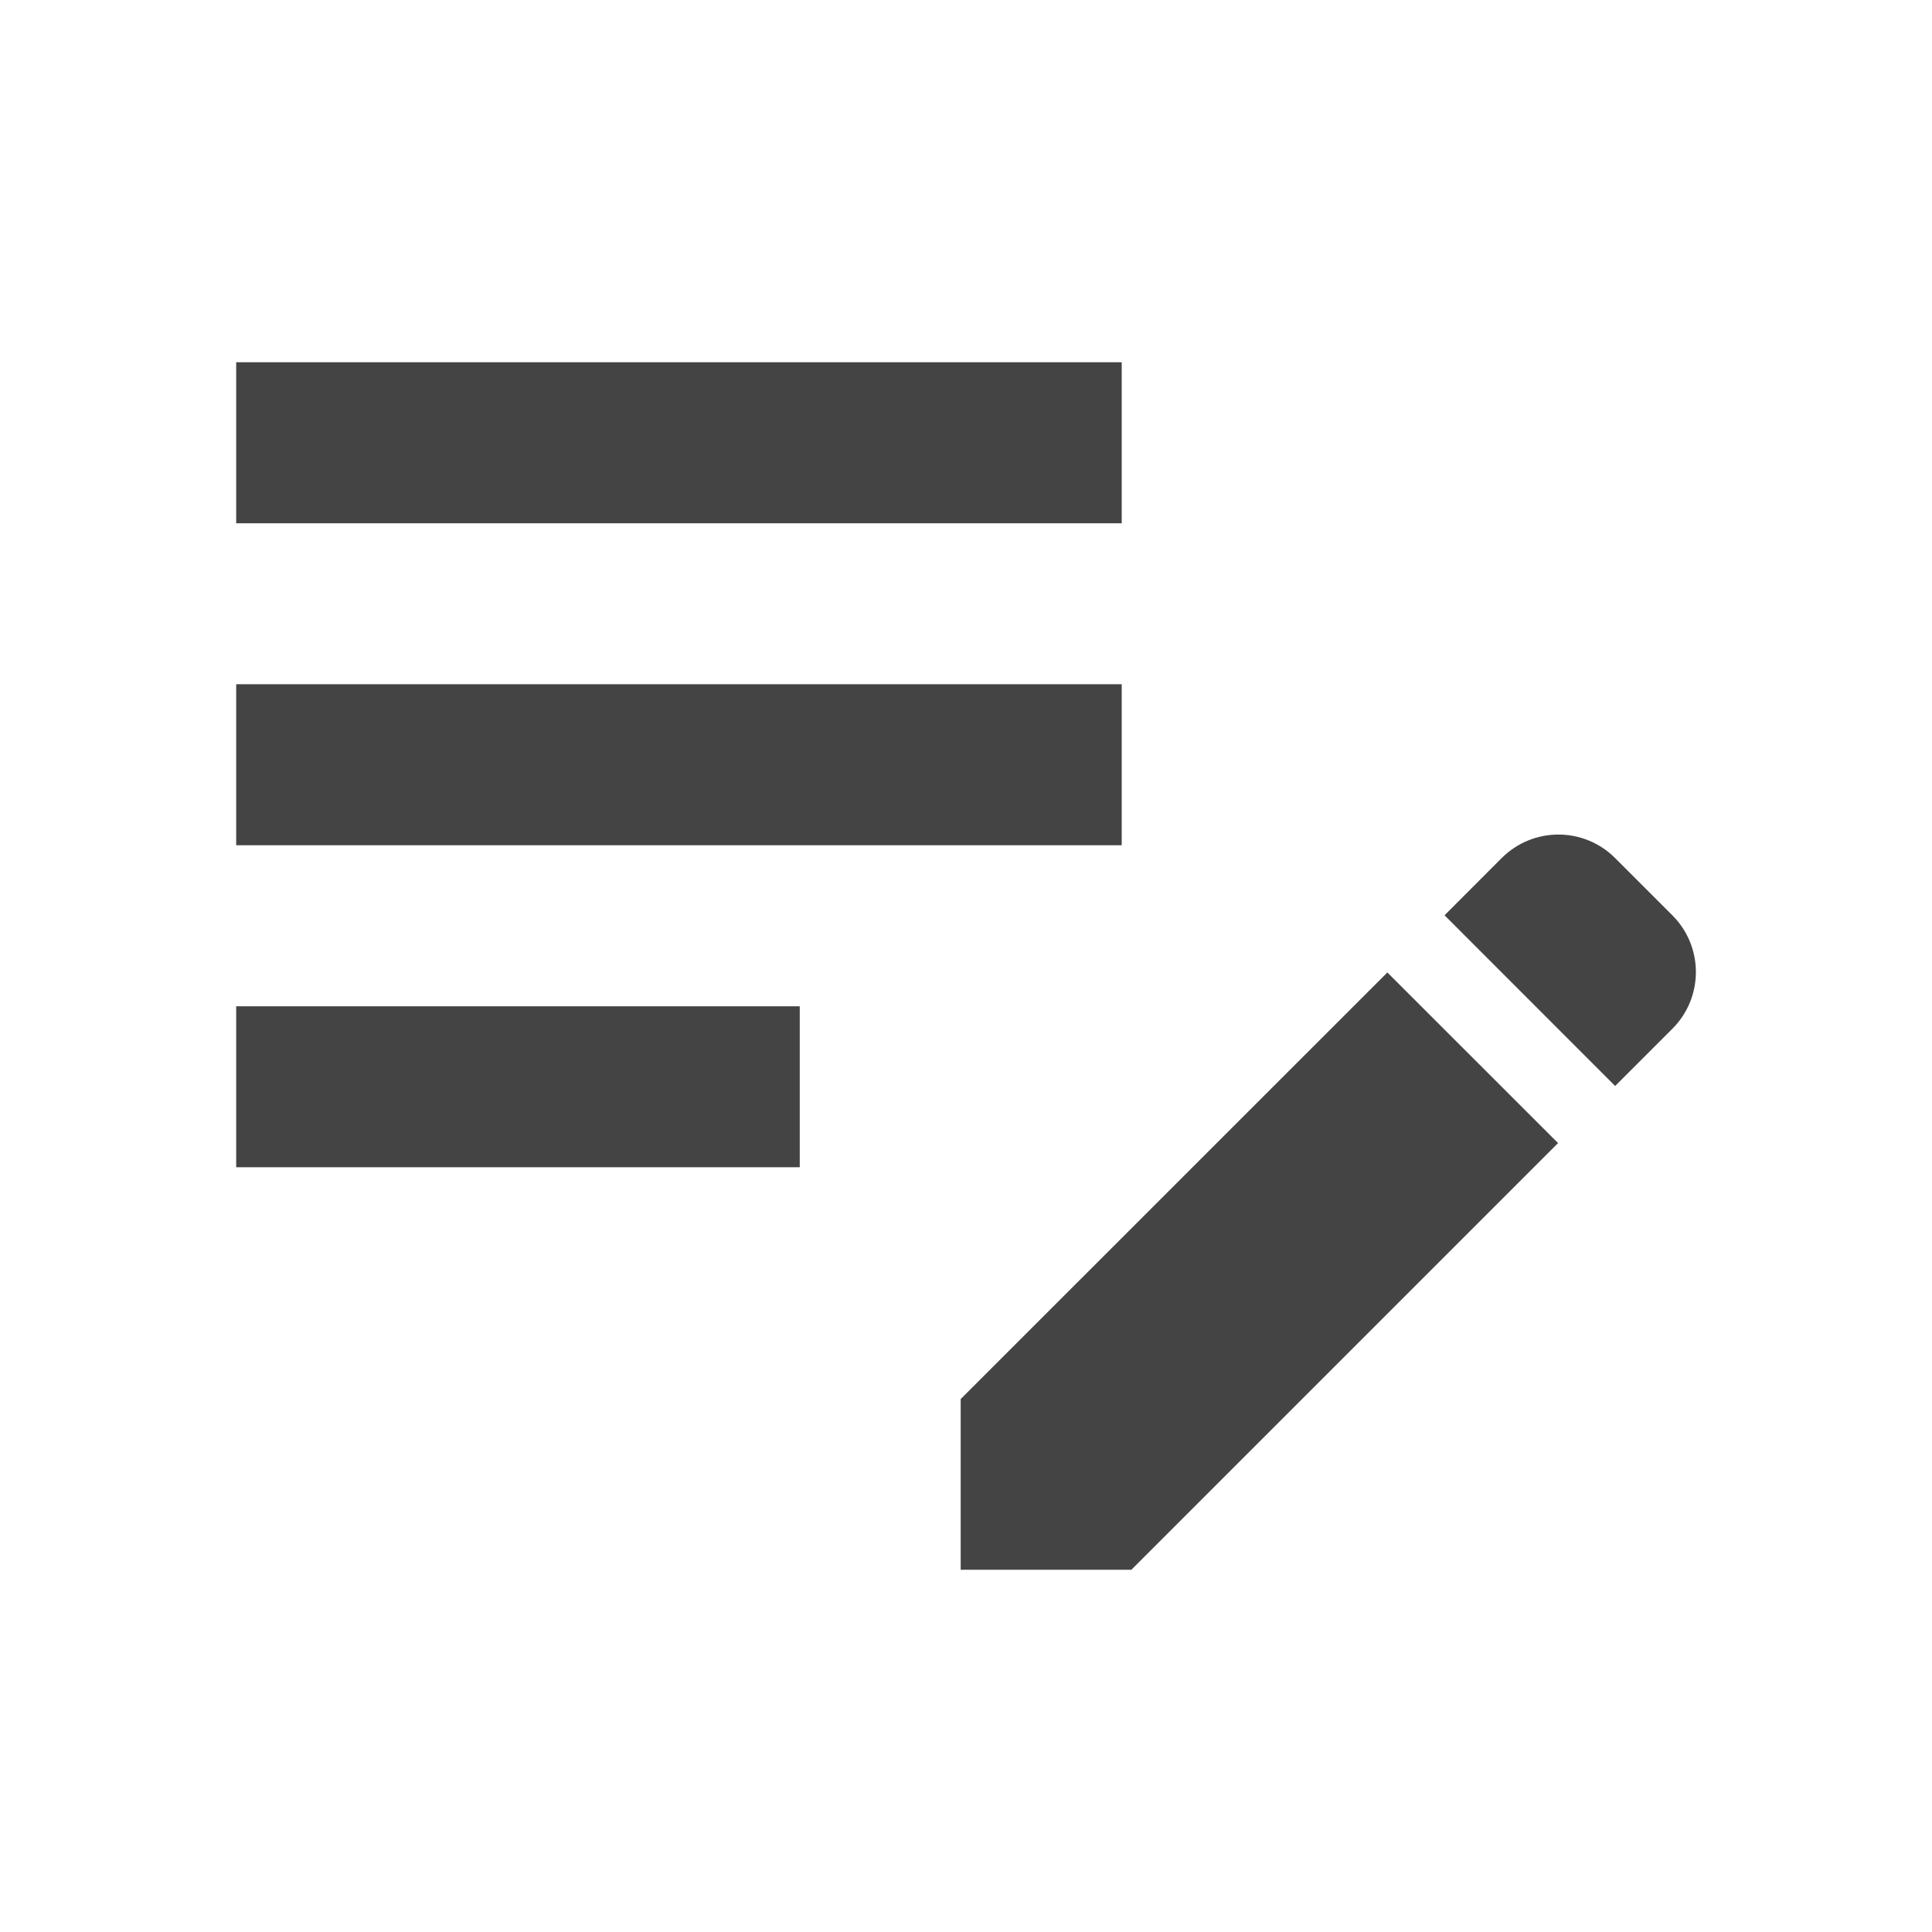
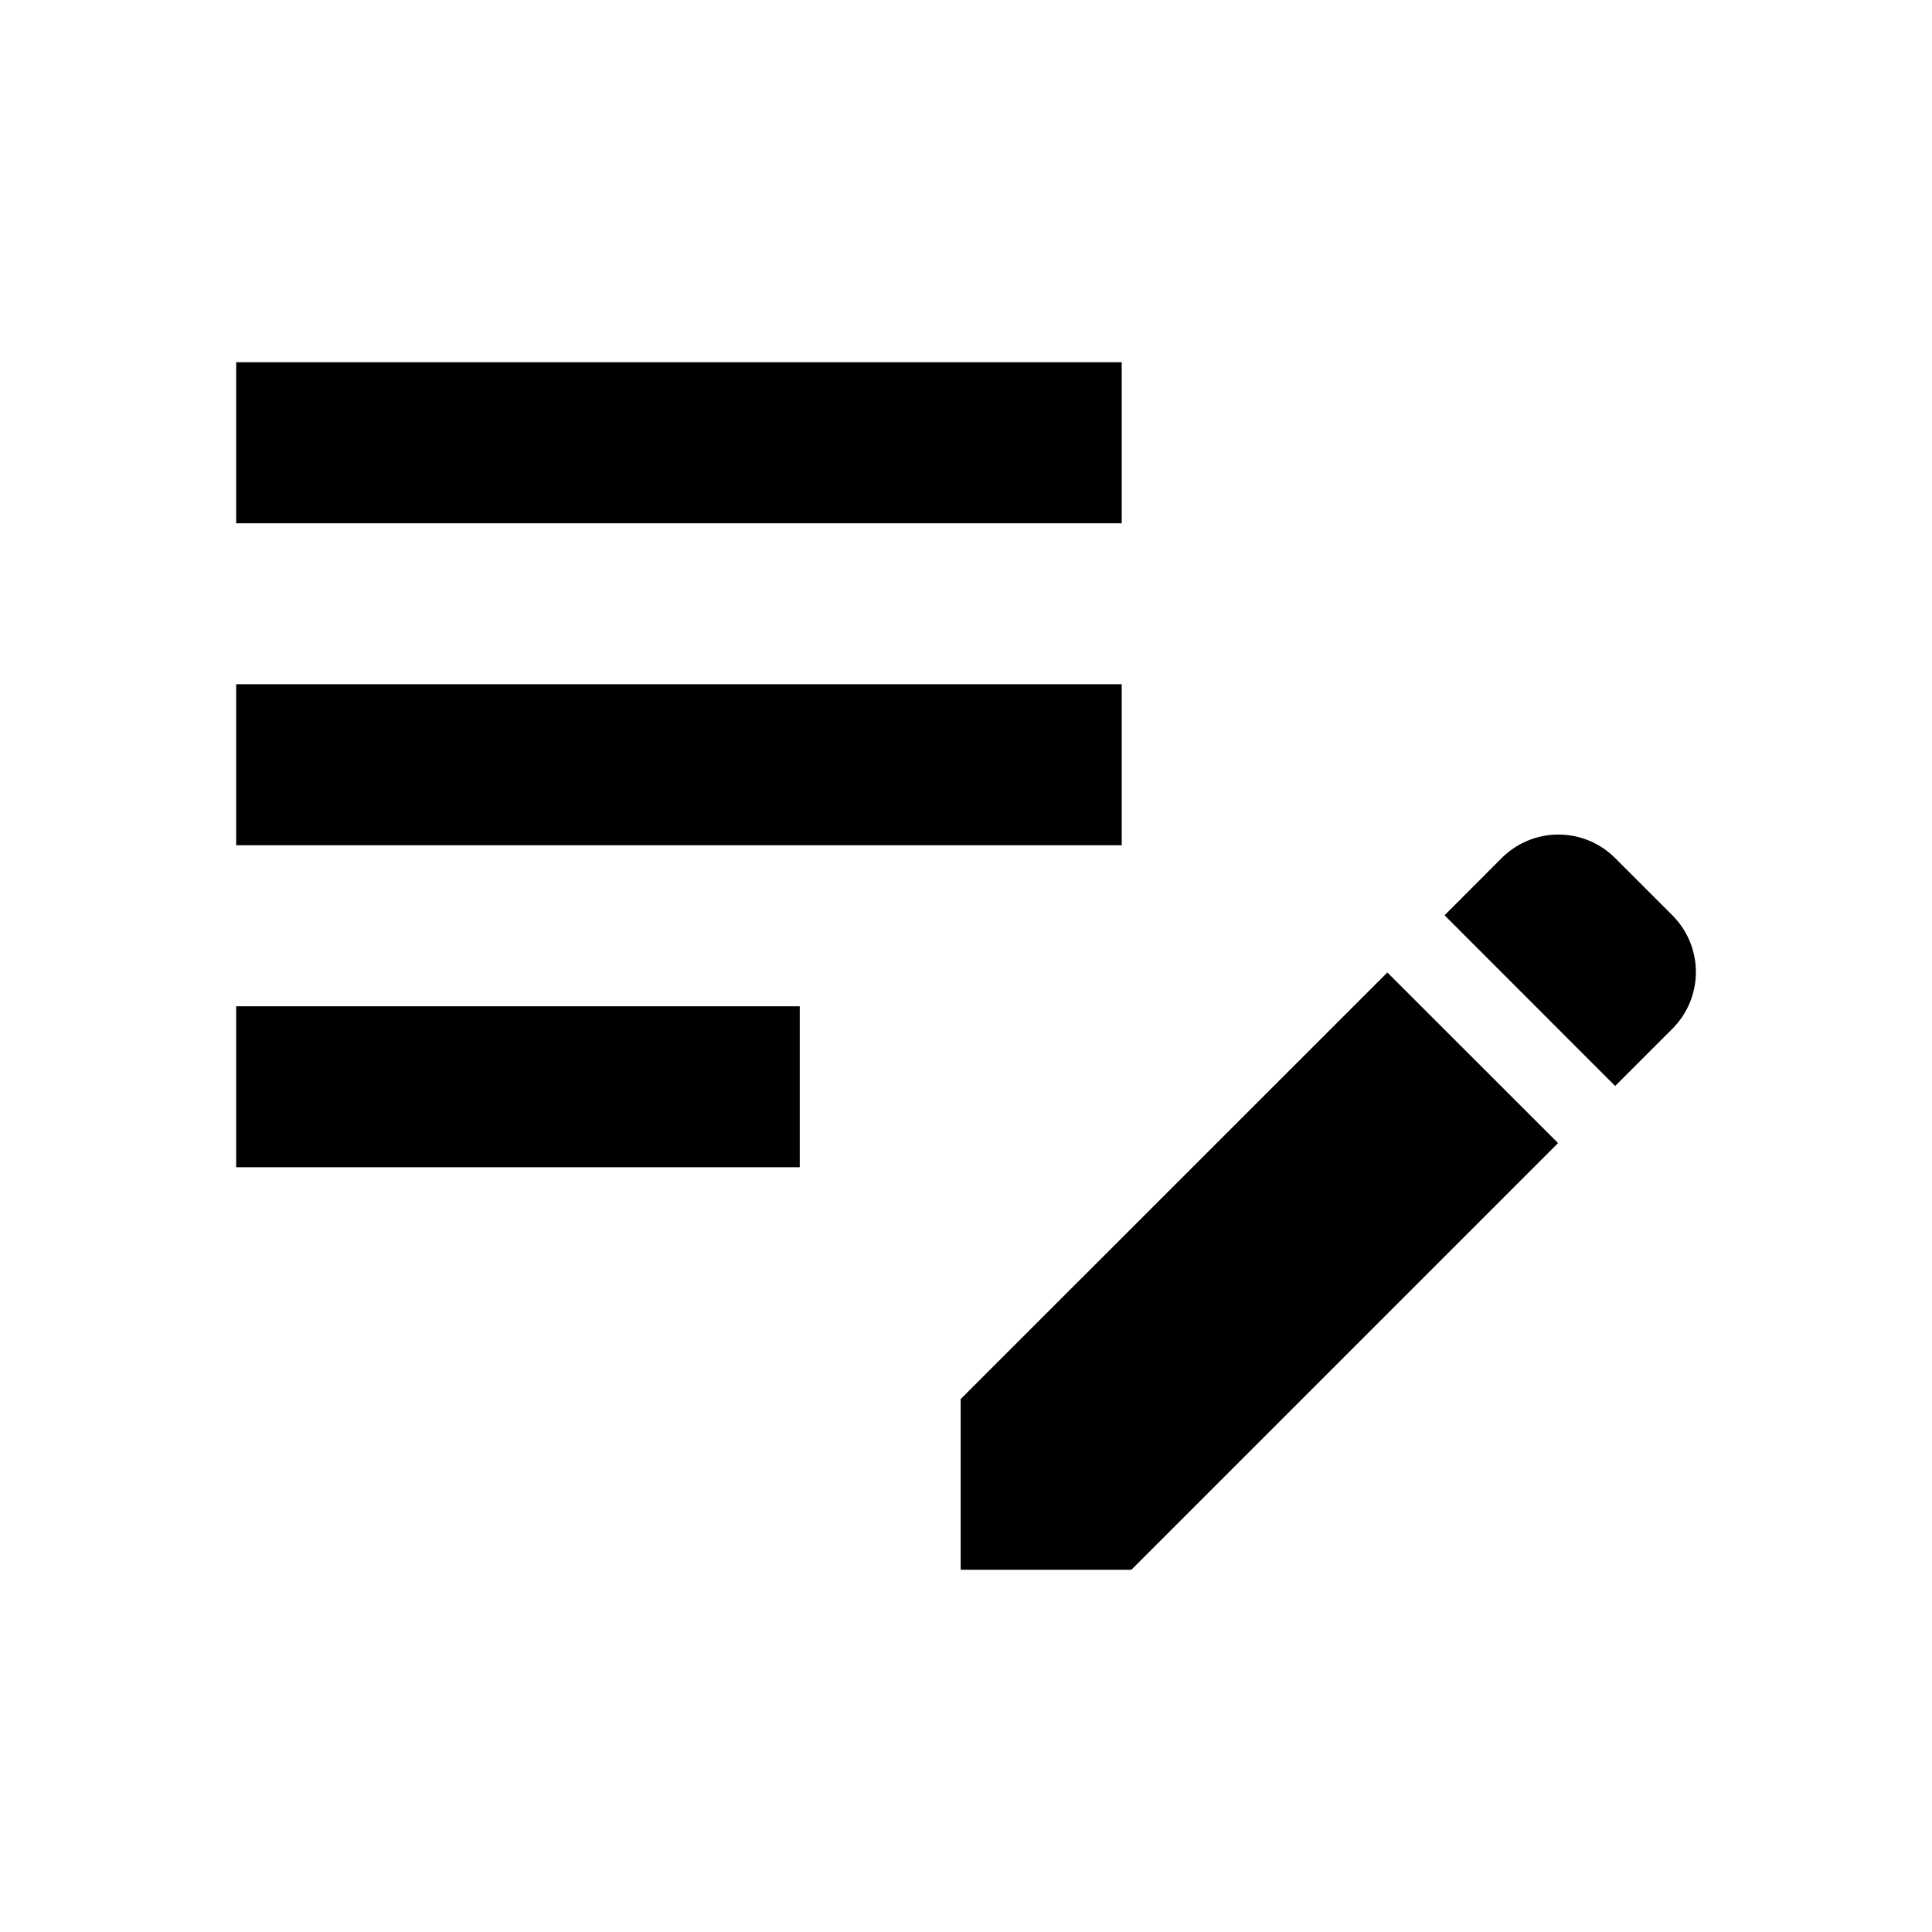
<svg xmlns="http://www.w3.org/2000/svg" width="20" height="20" viewBox="0 0 20 20" fill="none" data-license="Apache License 2.0" data-source="Knowit">
-   <path d="M2.445 7.083H11.612V8.75H2.445V7.083ZM2.445 5.417H11.612V3.75H2.445V5.417ZM2.445 12.083H8.279V10.417H2.445V12.083ZM14.954 9.475L15.545 8.883C15.87 8.558 16.395 8.558 16.72 8.883L17.312 9.475C17.637 9.8 17.637 10.325 17.312 10.65L16.72 11.242L14.954 9.475ZM14.362 10.067L9.945 14.483V16.25H11.712L16.129 11.833L14.362 10.067Z" fill="#444444" />
+   <path d="M2.445 7.083H11.612V8.75H2.445V7.083ZM2.445 5.417H11.612V3.75H2.445V5.417ZM2.445 12.083H8.279V10.417H2.445V12.083ZM14.954 9.475L15.545 8.883C15.87 8.558 16.395 8.558 16.72 8.883L17.312 9.475C17.637 9.8 17.637 10.325 17.312 10.65L16.72 11.242L14.954 9.475ZM14.362 10.067L9.945 14.483V16.25H11.712L16.129 11.833L14.362 10.067Z" fill="currentColor" />
</svg>
